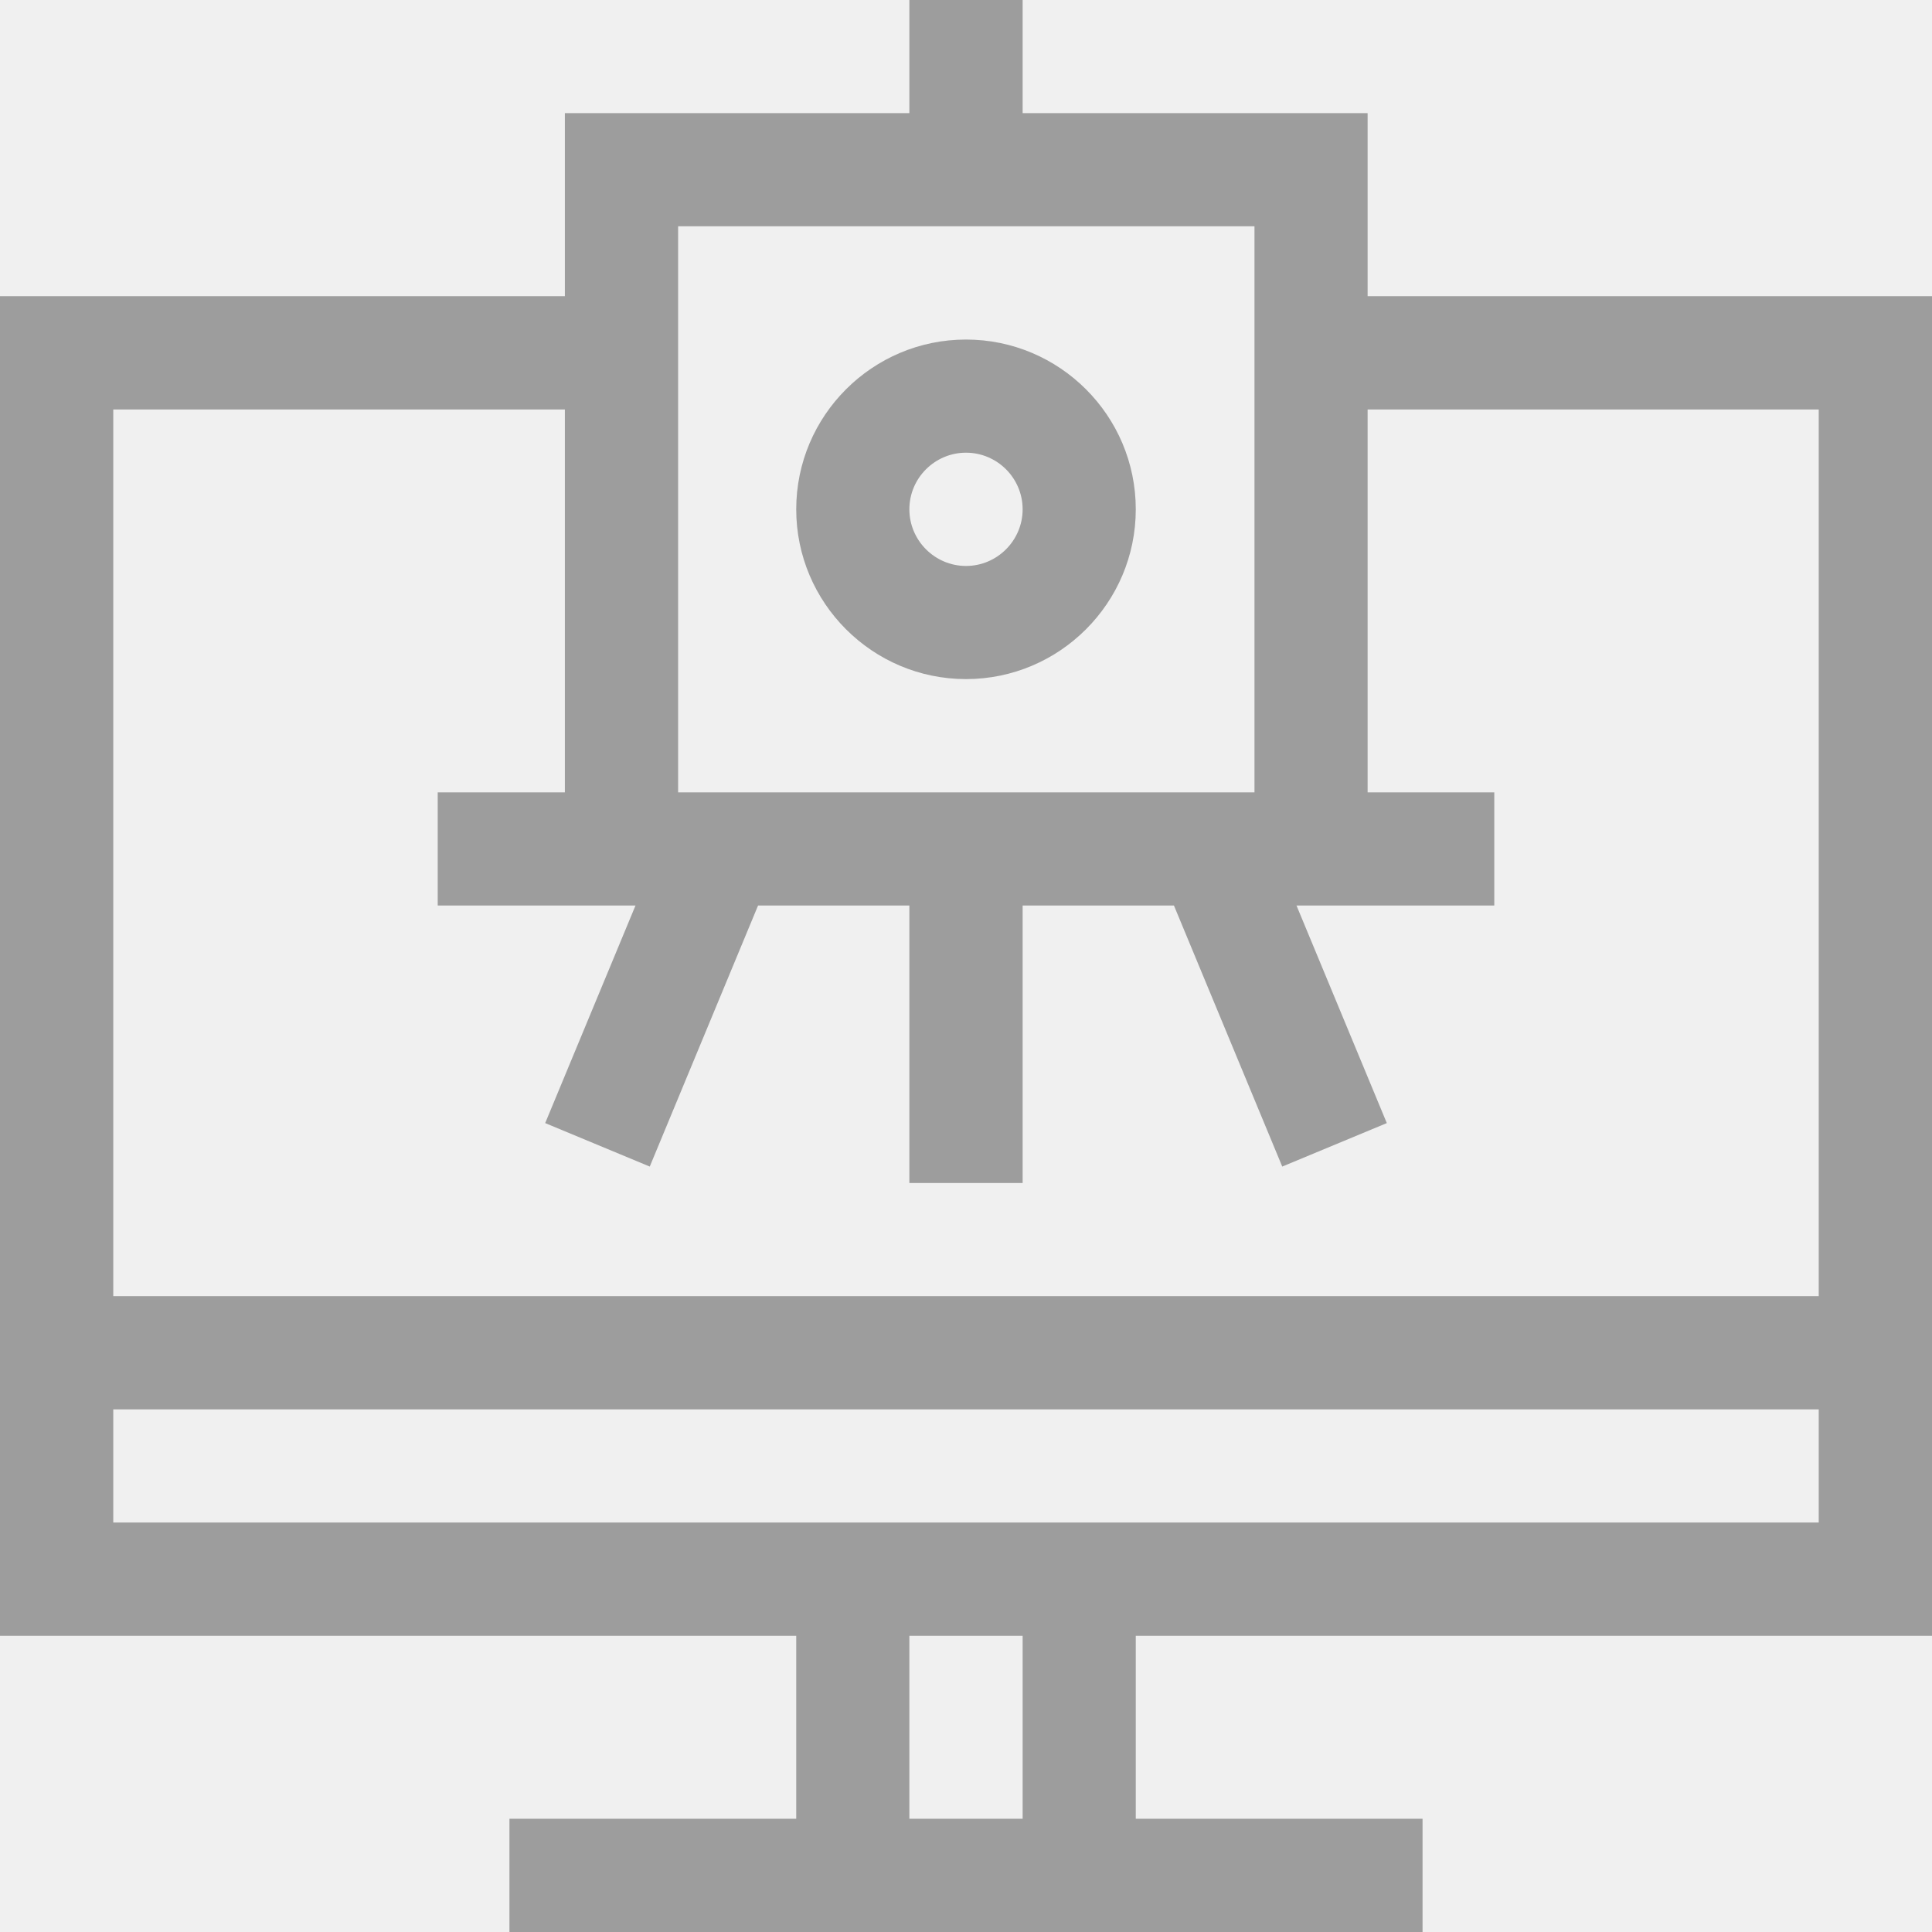
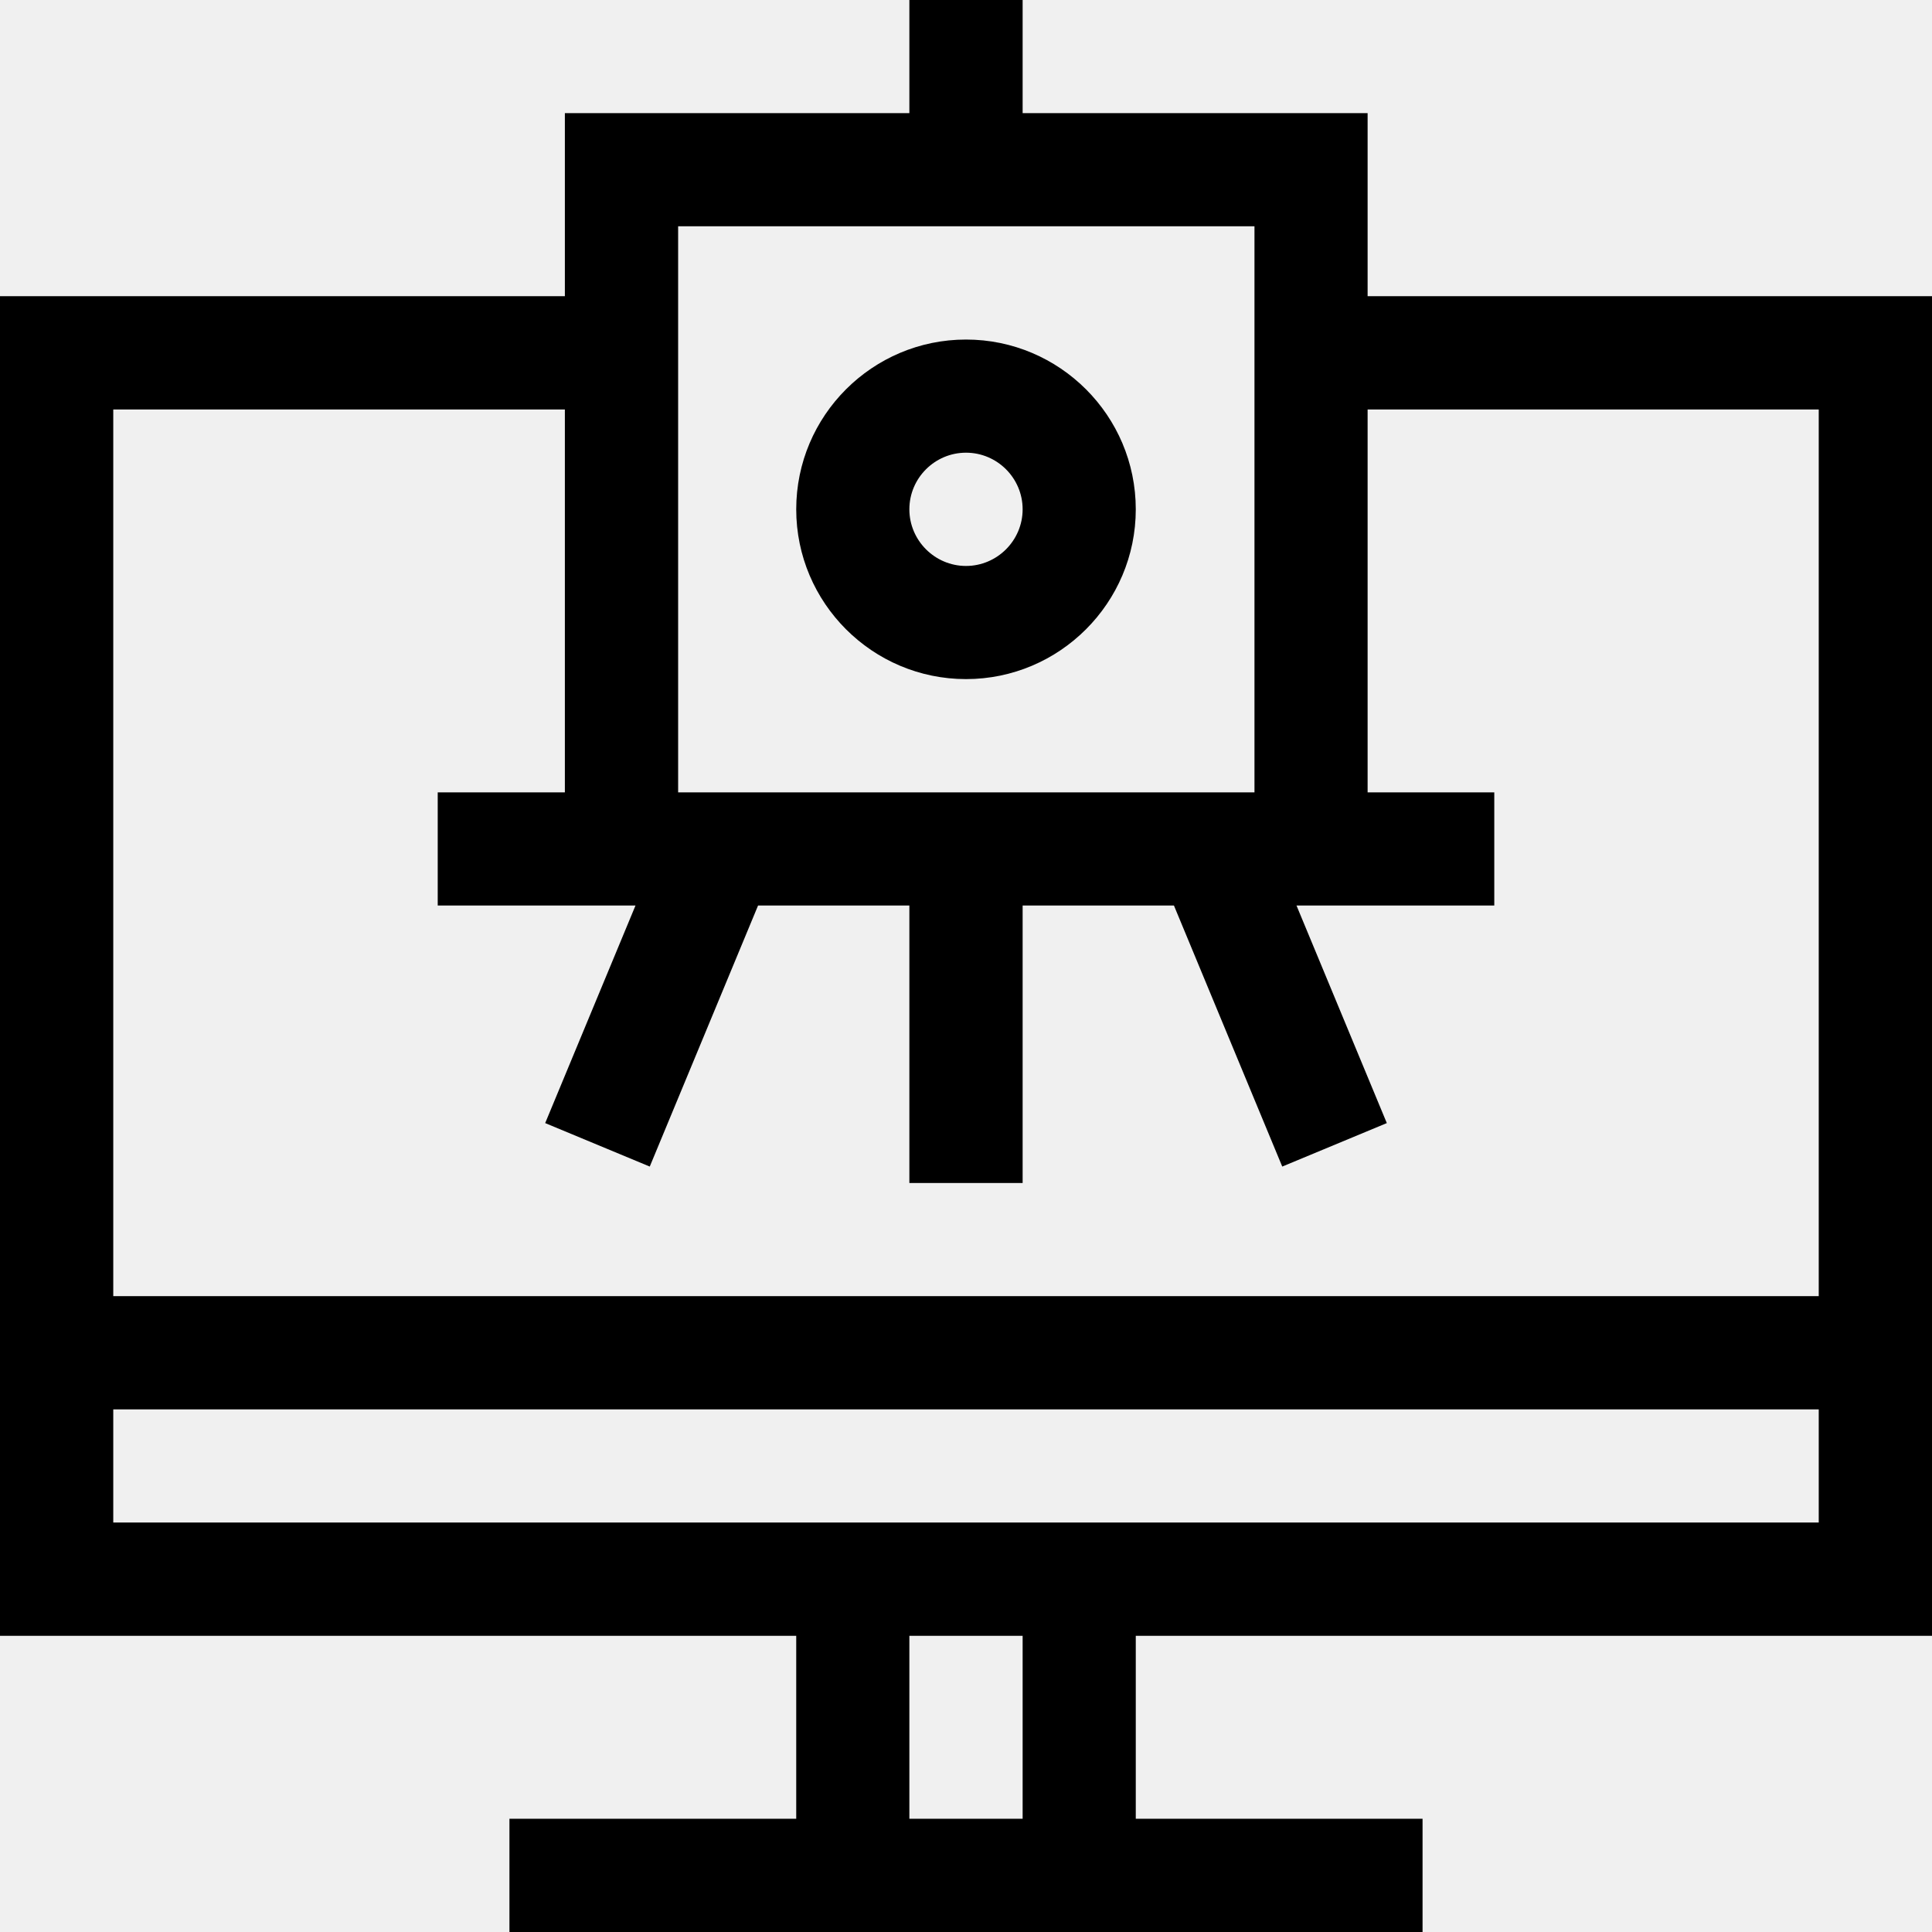
<svg xmlns="http://www.w3.org/2000/svg" width="16" height="16" viewBox="0 0 16 16" fill="none">
  <g clip-path="url(#clip0_3709_21423)">
-     <path d="M16 13.547V2.453H11.326V0.937H8.469V0H7.531V0.937H4.678V2.453H0V13.547H6.594V15.062H4.219V16H11.781V15.062H9.406V13.547H16ZM5.616 1.874H10.389V6.562H5.616V1.874ZM4.678 3.391V6.562H3.625V7.499H5.263L4.515 9.301L5.381 9.661L6.278 7.499H7.531V9.797H8.469V7.499H9.722L10.619 9.661L11.485 9.301L10.737 7.499H12.375V6.562H11.326V3.391H15.062V10.734H0.938V3.391H4.678ZM0.938 12.609V11.672H15.062V12.609H0.938ZM8.469 15.062H7.531V13.547H8.469V15.062Z" fill="#9D9D9D" />
-     <path d="M8 2.812C7.225 2.812 6.594 3.442 6.594 4.218C6.594 4.993 7.225 5.624 8 5.624C8.775 5.624 9.406 4.993 9.406 4.218C9.406 3.442 8.775 2.812 8 2.812ZM8 4.687C7.742 4.687 7.531 4.476 7.531 4.218C7.531 3.959 7.742 3.749 8 3.749C8.258 3.749 8.469 3.959 8.469 4.218C8.469 4.476 8.258 4.687 8 4.687Z" fill="#9D9D9D" />
+     <path d="M16 13.547V2.453H11.326V0.937H8.469V0H7.531V0.937H4.678V2.453H0V13.547H6.594V15.062H4.219V16H11.781V15.062H9.406V13.547H16ZM5.616 1.874H10.389V6.562H5.616V1.874ZM4.678 3.391V6.562H3.625V7.499H5.263L4.515 9.301L5.381 9.661L6.278 7.499H7.531V9.797H8.469V7.499H9.722L10.619 9.661L11.485 9.301L10.737 7.499H12.375V6.562H11.326V3.391H15.062V10.734H0.938V3.391H4.678ZM0.938 12.609V11.672H15.062V12.609H0.938ZM8.469 15.062H7.531V13.547H8.469V15.062Z" fill="currentColor" />
+     <path d="M8 2.812C7.225 2.812 6.594 3.442 6.594 4.218C6.594 4.993 7.225 5.624 8 5.624C8.775 5.624 9.406 4.993 9.406 4.218C9.406 3.442 8.775 2.812 8 2.812ZM8 4.687C7.742 4.687 7.531 4.476 7.531 4.218C7.531 3.959 7.742 3.749 8 3.749C8.258 3.749 8.469 3.959 8.469 4.218C8.469 4.476 8.258 4.687 8 4.687Z" fill="currentColor" />
  </g>
  <defs>
    <clipPath id="clip0_3709_21423">
-       <rect width="16" height="16" fill="white" />
+       <rect width="16" height="16" fill="currentColor" />
    </clipPath>
  </defs>
</svg>
